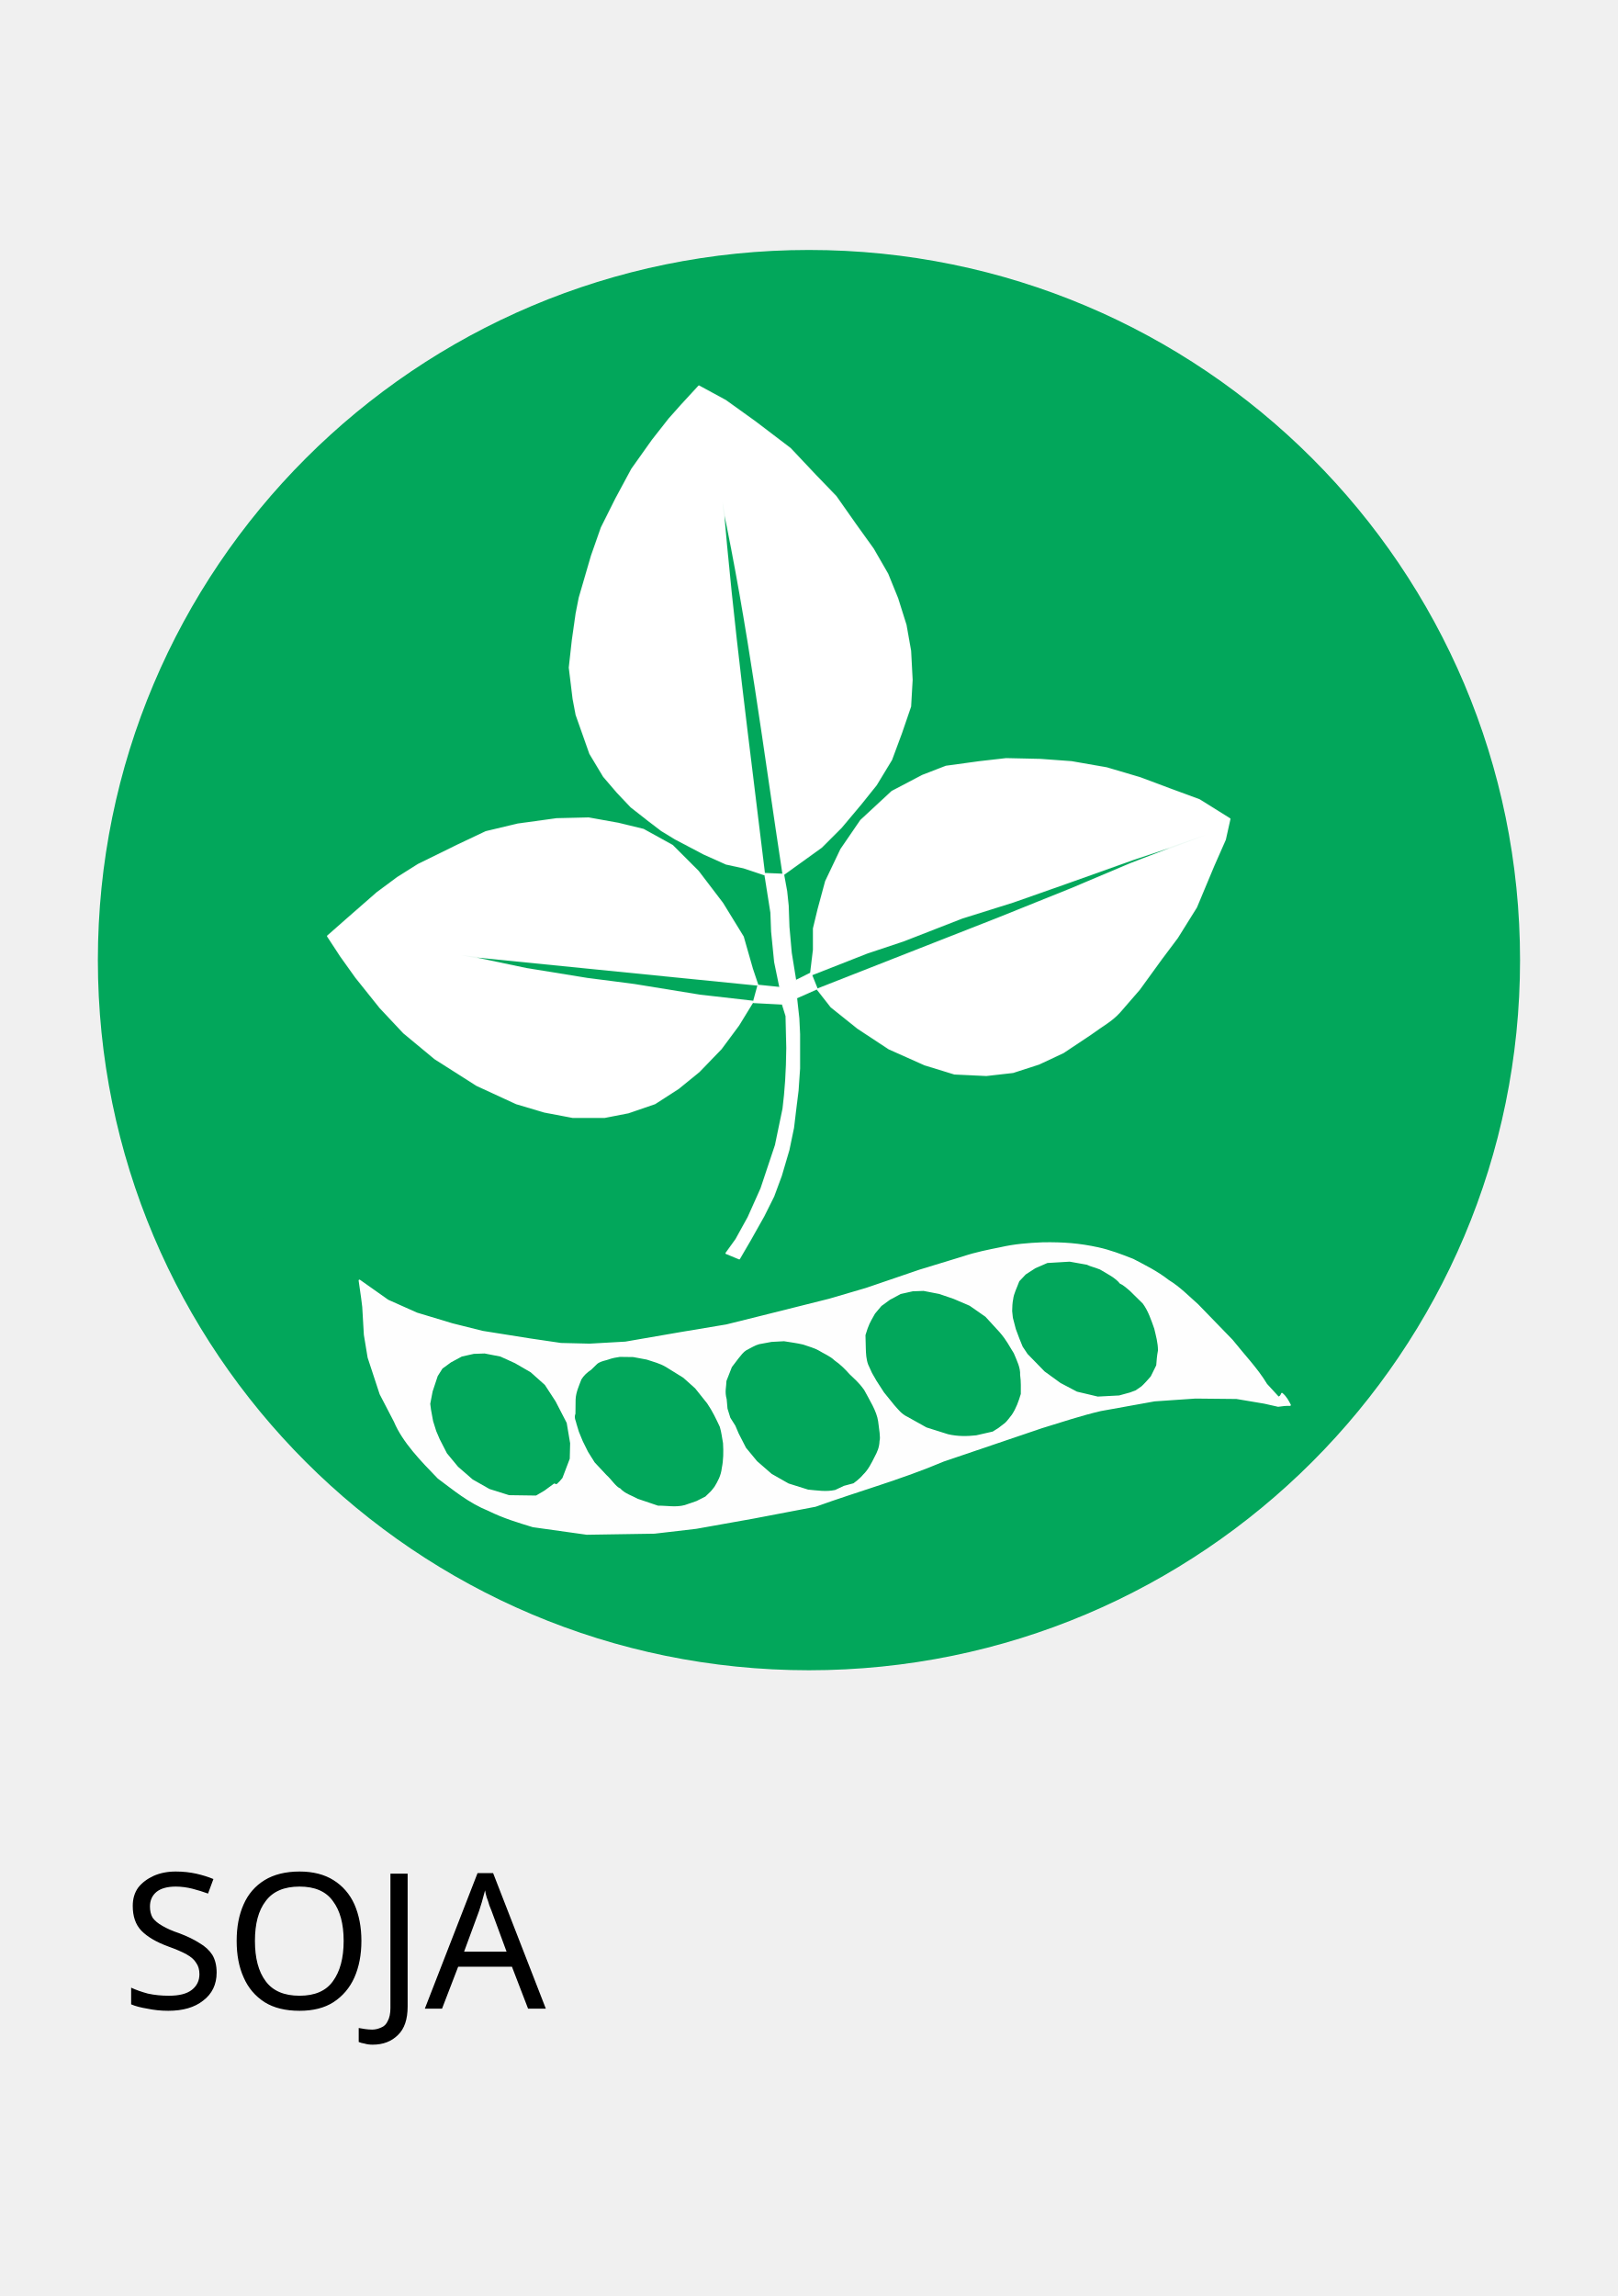
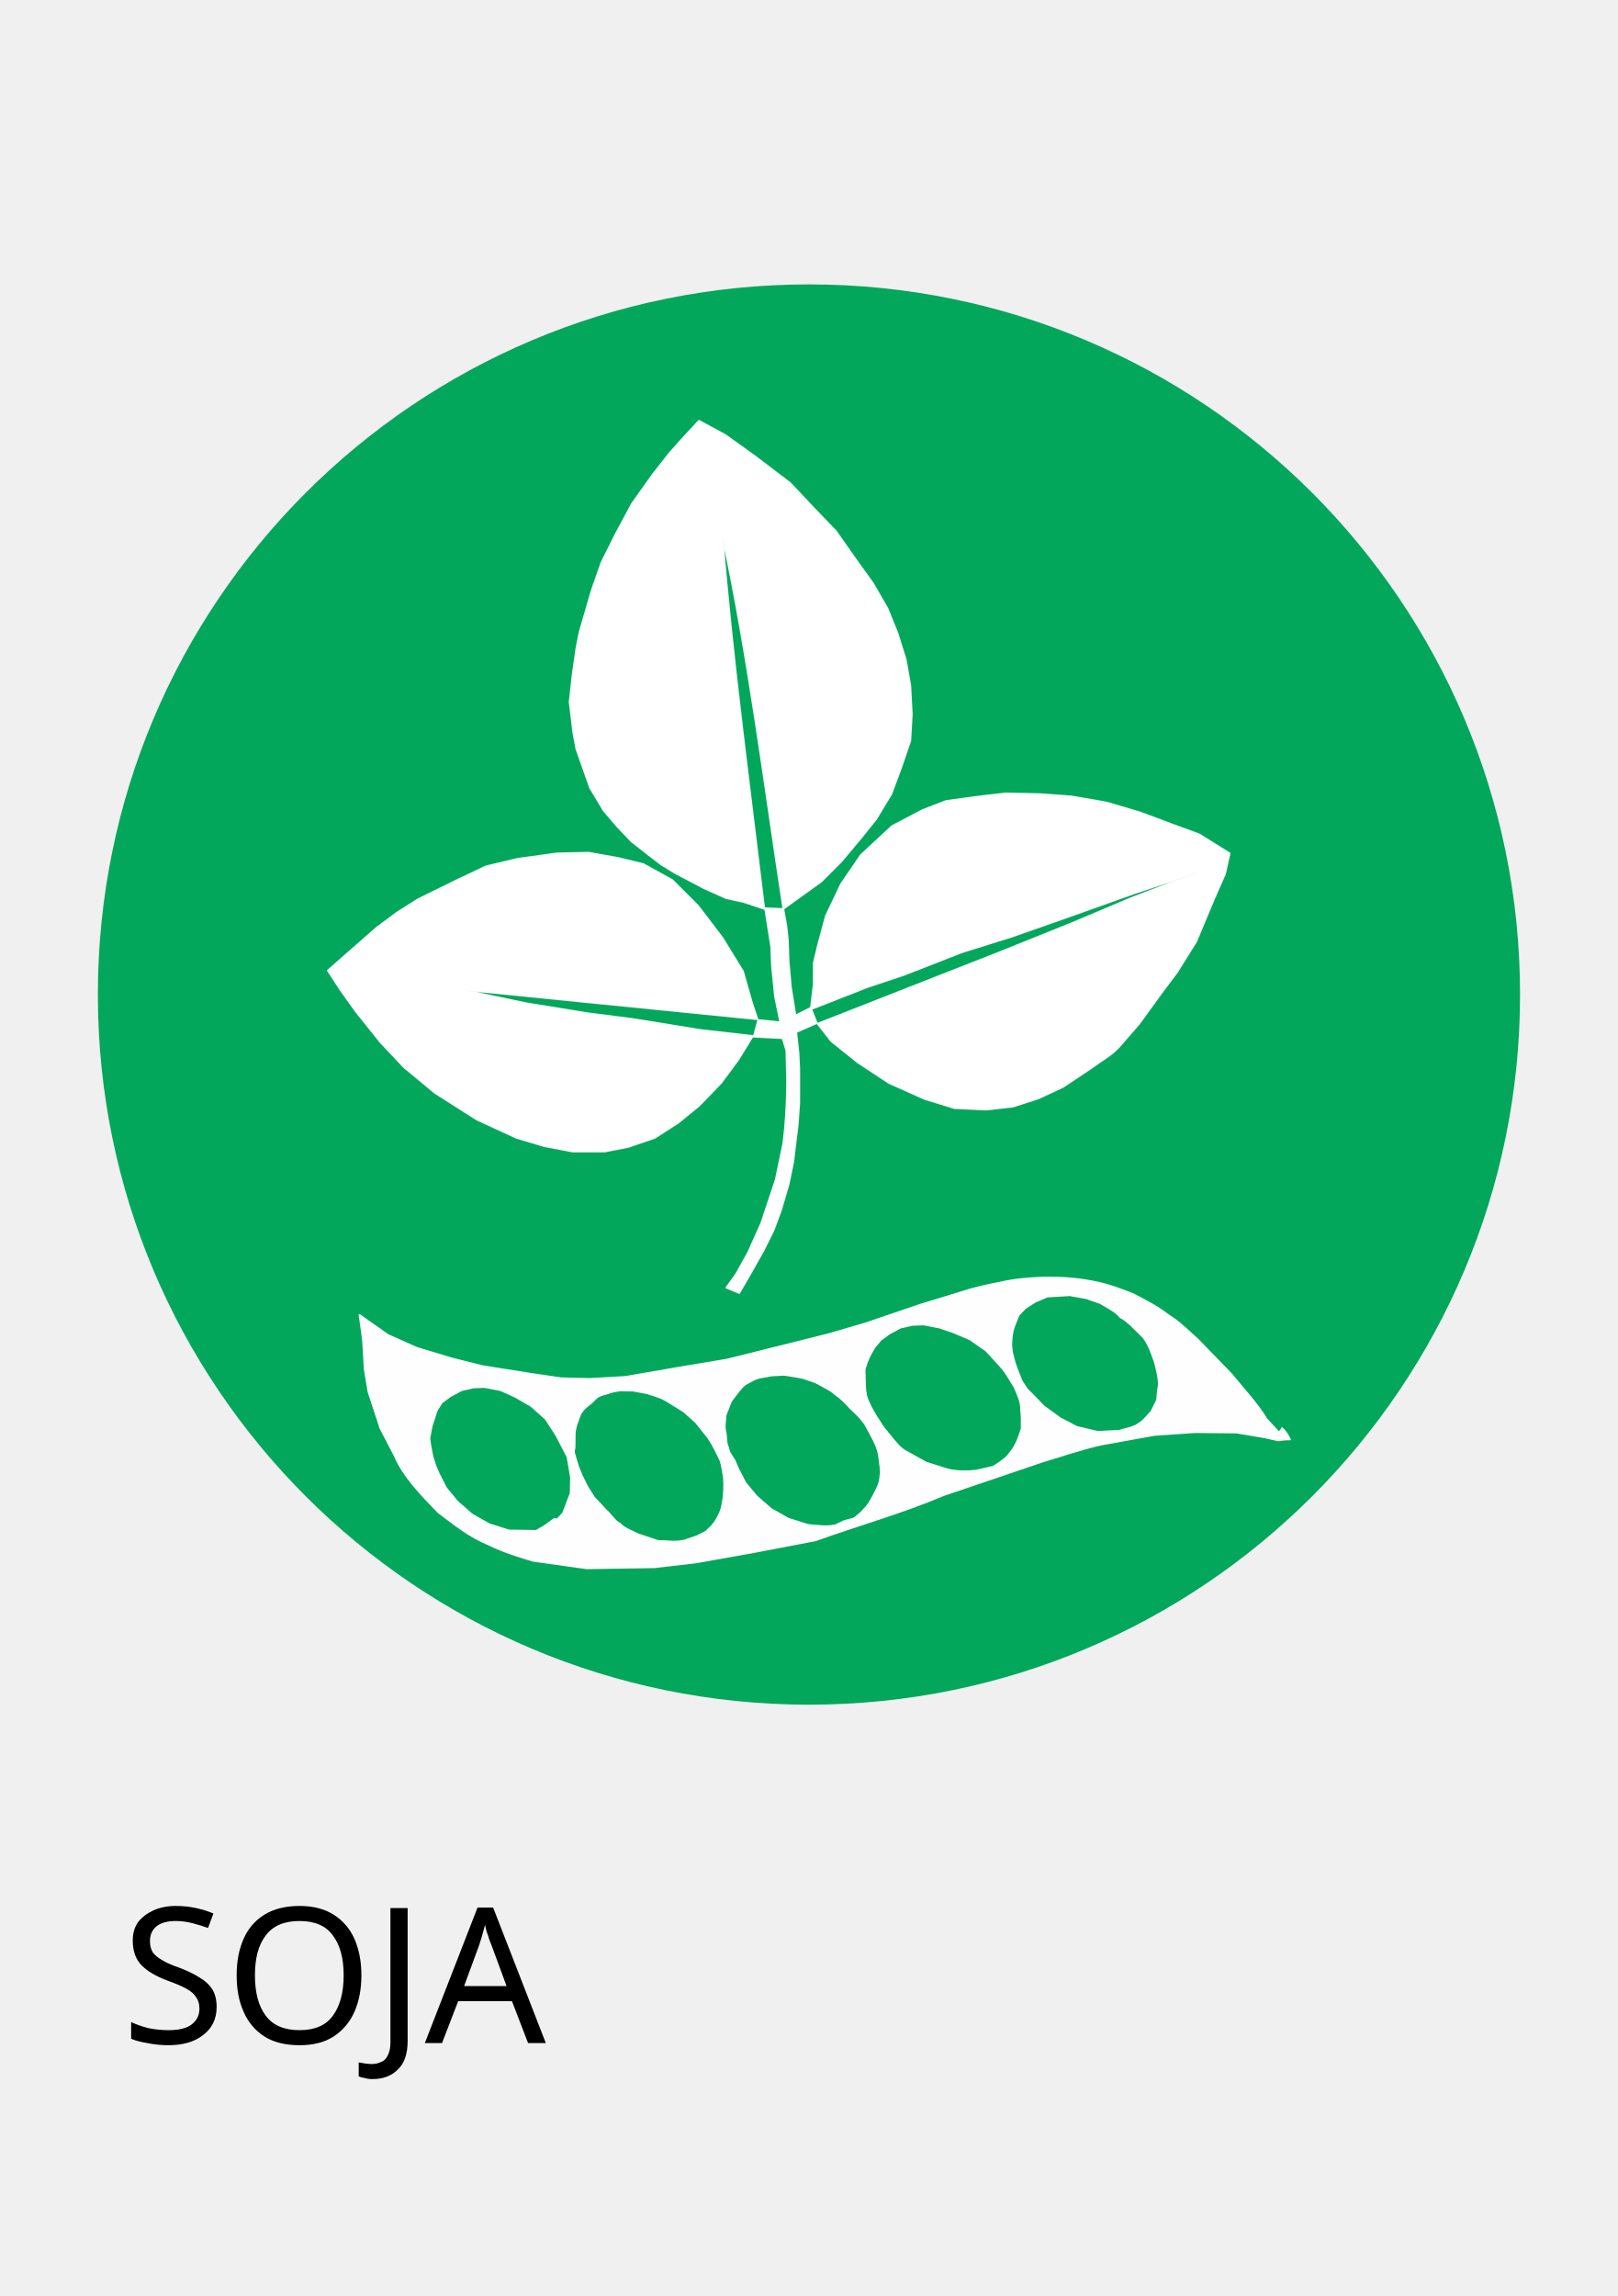
<svg xmlns="http://www.w3.org/2000/svg" width="262.205" height="372.047" id="svg4209" version="1.1">
  <defs id="defs4211" />
  <g id="layer1" transform="translate(0,-680.3149)">
-     <g id="g3660" transform="matrix(5.576633,0,0,5.576633,-1065.732,-1080.233)">
+     <g id="g3660" transform="matrix(5.576633,0,0,5.576633,-1065.732,-1074.655)">
      <text id="text4033-9-5" y="374.067" x="214.456" style="font-size:15px;font-style:normal;font-weight:normal;text-align:center;line-height:125%;letter-spacing:0px;word-spacing:0px;text-anchor:middle;fill:#000000;fill-opacity:1;stroke:none;font-family:Sans" xml:space="preserve">
        <tspan style="font-size:5.5px" id="tspan4037-1-6" y="374.067" x="214.456">SOJA</tspan>
      </text>
      <g id="g3643">
        <path style="fill:#02a75b;fill-opacity:1;stroke:#02a75b;stroke-width:3;stroke-linecap:round;stroke-linejoin:round;stroke-miterlimit:4;stroke-opacity:1;stroke-dasharray:none;stroke-dashoffset:0" id="path3230-2-5" d="m 39.937,29.288 c 0,10.339 -8.222,18.72 -18.364,18.72 -10.142,0 -18.364,-8.381 -18.364,-18.72 0,-10.339 8.222,-18.72 18.364,-18.72 10.142,0 18.364,8.381 18.364,18.72 z" transform="matrix(1.040331,0,0,1.020515,192.1729,313.7103)" />
        <g transform="translate(-30.43432,315.1654)" id="g4007">
          <g id="g4059">
            <path style="fill:#fefefe;fill-opacity:1;stroke:#fefefe;stroke-width:0.05;stroke-linecap:round;stroke-linejoin:round;stroke-miterlimit:4;stroke-opacity:1;stroke-dasharray:none" d="m 231.988,37.743 0.824,0.582 0.84,0.375 1.035,0.312 0.875,0.219 1.375,0.219 0.906,0.133 0.832,0.02 1.043,-0.059 1.625,-0.281 1.312,-0.219 1.07,-0.266 1.914,-0.48 1.078,-0.316 1.555,-0.531 1.242,-0.379 c 0.4,-0.134 0.754,-0.2 1.113,-0.273 0.384,-0.089 0.798,-0.125 1.223,-0.141 0.605,-0.009 1.058,0.027 1.602,0.145 0.339,0.074 0.677,0.201 1.016,0.336 0.344,0.182 0.69,0.348 1.023,0.609 0.331,0.203 0.578,0.462 0.852,0.703 l 1,1.031 c 0.339,0.426 0.735,0.837 1,1.281 l 0.348,0.379 c 0.039,-0.01 0.077,-0.028 0.105,-0.109 0.12,0.102 0.175,0.216 0.234,0.328 -0.115,-0.003 -0.229,0.009 -0.344,0.027 l -0.398,-0.09 -0.812,-0.137 -1.195,-0.012 -1.191,0.082 -1.559,0.281 c -0.558,0.129 -1.141,0.322 -1.719,0.5 l -2.855,0.969 c -1.198,0.51 -2.485,0.867 -3.719,1.312 l -1.801,0.344 -1.664,0.297 -1.211,0.141 -1.969,0.031 -1.562,-0.219 c -0.427,-0.13 -0.854,-0.258 -1.281,-0.469 -0.59,-0.24 -1.01,-0.599 -1.469,-0.938 -0.494,-0.511 -1.016,-1.042 -1.27,-1.645 l -0.414,-0.797 -0.348,-1.059 -0.109,-0.66 -0.047,-0.809 -0.031,-0.25 z" id="path4005" />
            <g id="g4052">
              <path id="path4011" d="m 234.152,41.824 -0.062,-0.338 -0.02,-0.159 0.068,-0.354 0.147,-0.443 0.133,-0.21 0.243,-0.177 0.309,-0.166 0.343,-0.077 0.309,-0.011 0.453,0.088 0.42,0.191 0.453,0.262 0.409,0.365 0.309,0.475 0.32,0.619 0.099,0.586 -0.011,0.442 -0.21,0.552 c -0.052,0.065 -0.103,0.122 -0.155,0.166 l -0.068,-0.022 -0.285,0.21 -0.243,0.144 -0.773,-0.011 -0.563,-0.177 -0.486,-0.276 -0.42,-0.365 -0.32,-0.387 -0.21,-0.409 -0.099,-0.232 z" style="fill:#02a75b;fill-opacity:1;stroke:#02a75b;stroke-width:0.05;stroke-linecap:round;stroke-linejoin:round;stroke-miterlimit:4;stroke-opacity:1;stroke-dasharray:none" />
              <path id="path4011-1" d="m 238.387,42.128 -0.066,-0.217 c -0.016,-0.096 -0.081,-0.177 -0.032,-0.291 l 0.005,-0.416 c 0.006,-0.201 0.104,-0.413 0.166,-0.575 0.059,-0.099 0.156,-0.194 0.277,-0.272 l 0.165,-0.161 c 0.057,-0.058 0.162,-0.087 0.27,-0.115 0.116,-0.03 0.112,-0.053 0.385,-0.093 l 0.384,0.005 0.39,0.073 c 0.187,0.066 0.374,0.104 0.56,0.218 l 0.492,0.305 0.342,0.306 0.348,0.436 c 0.146,0.211 0.265,0.462 0.363,0.673 0.047,0.156 0.063,0.312 0.092,0.468 0.015,0.247 0.012,0.489 -0.035,0.715 -0.024,0.219 -0.115,0.38 -0.21,0.537 -0.052,0.065 -0.095,0.126 -0.147,0.17 l -0.111,0.107 -0.254,0.128 -0.337,0.116 c -0.255,0.069 -0.51,0.013 -0.766,0.016 l -0.579,-0.196 c -0.163,-0.091 -0.381,-0.152 -0.506,-0.3 -0.119,-0.038 -0.26,-0.266 -0.4,-0.388 l -0.34,-0.363 -0.19,-0.303 -0.154,-0.31 z" style="fill:#02a75b;fill-opacity:1;stroke:#02a75b;stroke-width:0.05;stroke-linecap:round;stroke-linejoin:round;stroke-miterlimit:4;stroke-opacity:1;stroke-dasharray:none" />
              <path id="path4011-3" d="m 242.789,41.722 -0.081,-0.26 -0.024,-0.272 c -0.062,-0.225 -0.009,-0.352 -0.007,-0.522 l 0.155,-0.396 0.183,-0.241 c 0.076,-0.095 0.152,-0.195 0.227,-0.239 0.126,-0.064 0.261,-0.148 0.368,-0.174 l 0.358,-0.066 0.356,-0.019 c 0.187,0.03 0.383,0.056 0.551,0.096 0.157,0.054 0.345,0.109 0.435,0.163 0.155,0.096 0.349,0.174 0.465,0.29 0.198,0.14 0.32,0.27 0.436,0.4 0.136,0.136 0.258,0.224 0.423,0.456 0.16,0.302 0.36,0.608 0.402,0.9 0.026,0.215 0.073,0.474 0.041,0.562 -0.006,0.188 -0.068,0.32 -0.136,0.446 -0.095,0.19 -0.189,0.382 -0.335,0.521 -0.052,0.065 -0.123,0.126 -0.174,0.17 l -0.099,0.076 -0.274,0.073 -0.255,0.12 c -0.258,0.056 -0.516,0.012 -0.773,-0.011 l -0.563,-0.177 -0.486,-0.276 -0.42,-0.365 -0.32,-0.387 -0.21,-0.409 -0.099,-0.232 z" style="fill:#02a75b;fill-opacity:1;stroke:#02a75b;stroke-width:0.05;stroke-linecap:round;stroke-linejoin:round;stroke-miterlimit:4;stroke-opacity:1;stroke-dasharray:none" />
              <path id="path4011-8" d="m 246.793,40.174 c -0.054,-0.15 -0.062,-0.31 -0.066,-0.471 l -0.009,-0.37 0.06,-0.186 c 0.071,-0.201 0.142,-0.29 0.213,-0.427 l 0.183,-0.218 0.243,-0.177 0.309,-0.166 0.343,-0.077 0.309,-0.011 0.453,0.088 0.42,0.144 0.457,0.196 0.456,0.318 0.407,0.444 c 0.212,0.244 0.282,0.409 0.41,0.607 0.087,0.208 0.194,0.419 0.181,0.617 0.031,0.224 0.018,0.375 0.02,0.551 -0.065,0.212 -0.13,0.404 -0.257,0.595 -0.052,0.065 -0.142,0.188 -0.194,0.232 l -0.185,0.142 -0.164,0.104 -0.474,0.108 c -0.261,0.029 -0.527,0.034 -0.809,-0.031 l -0.622,-0.196 -0.545,-0.304 c -0.18,-0.084 -0.273,-0.218 -0.385,-0.341 l -0.297,-0.367 -0.214,-0.331 -0.131,-0.228 z" style="fill:#02a75b;fill-opacity:1;stroke:#02a75b;stroke-width:0.05;stroke-linecap:round;stroke-linejoin:round;stroke-miterlimit:4;stroke-opacity:1;stroke-dasharray:none" />
              <path id="path4011-0" d="m 251.086,39.147 -0.085,-0.326 -0.02,-0.19 c 0.002,-0.118 0.006,-0.234 0.029,-0.342 0.015,-0.153 0.113,-0.338 0.174,-0.509 l 0.183,-0.194 0.274,-0.177 c 0.115,-0.05 0.23,-0.1 0.345,-0.15 l 0.323,-0.019 0.317,-0.019 0.492,0.088 c 0.13,0.061 0.172,0.056 0.377,0.136 0.212,0.128 0.454,0.244 0.578,0.411 0.112,0.045 0.195,0.134 0.288,0.208 l 0.372,0.366 c 0.151,0.205 0.238,0.464 0.328,0.72 0.049,0.208 0.108,0.416 0.107,0.625 -0.031,0.157 -0.039,0.289 -0.05,0.426 l -0.155,0.314 c -0.052,0.065 -0.212,0.239 -0.264,0.283 l -0.166,0.115 -0.164,0.061 -0.309,0.085 -0.613,0.032 -0.599,-0.142 -0.474,-0.249 -0.459,-0.333 -0.492,-0.504 -0.14,-0.21 -0.096,-0.236 z" style="fill:#02a75b;fill-opacity:1;stroke:#02a75b;stroke-width:0.05;stroke-linecap:round;stroke-linejoin:round;stroke-miterlimit:4;stroke-opacity:1;stroke-dasharray:none" />
            </g>
          </g>
          <g id="g4001">
            <path style="fill:#ffffff;fill-opacity:1;stroke:#ffffff;stroke-width:0.05;stroke-linecap:round;stroke-linejoin:round;stroke-miterlimit:4;stroke-opacity:0.941;stroke-dasharray:none" d="m 238.383,17.904 0.354,-1.215 0.287,-0.818 0.42,-0.84 0.464,-0.862 0.597,-0.84 0.486,-0.619 0.354,-0.398 0.508,-0.552 0.773,0.42 0.862,0.619 1.016,0.773 0.729,0.773 0.597,0.619 0.575,0.818 0.508,0.707 0.42,0.729 0.287,0.707 0.243,0.773 0.133,0.751 0.044,0.84 -0.044,0.773 -0.265,0.773 -0.287,0.773 -0.442,0.729 -0.442,0.552 -0.575,0.685 -0.575,0.575 -1.105,0.795 c -0.552,-3.609 -1,-7.218 -1.768,-10.828 0.274,3.434 0.777,7.174 1.215,10.828 l -0.597,-0.199 -0.508,-0.11 -0.641,-0.287 -0.84,-0.442 -0.398,-0.243 -0.376,-0.287 -0.508,-0.398 -0.398,-0.42 -0.398,-0.464 -0.398,-0.663 -0.398,-1.127 -0.088,-0.464 -0.11,-0.906 0.088,-0.795 0.11,-0.773 z" id="path4068" />
            <path style="fill:#ffffff;fill-opacity:1;stroke:#ffffff;stroke-width:0.05;stroke-linecap:round;stroke-linejoin:round;stroke-miterlimit:4;stroke-opacity:0.941;stroke-dasharray:none" d="m 243.554,29.151 -8.618,-0.862 1.9,0.398 1.768,0.287 1.37,0.177 1.9,0.309 1.547,0.177 -0.42,0.685 -0.508,0.685 -0.641,0.663 -0.597,0.486 -0.685,0.442 -0.773,0.265 -0.685,0.133 -0.928,0 -0.818,-0.155 -0.818,-0.243 -1.149,-0.53 -1.215,-0.773 -0.906,-0.751 -0.685,-0.729 -0.707,-0.884 -0.442,-0.619 -0.376,-0.575 0.552,-0.486 0.884,-0.773 0.597,-0.442 0.597,-0.376 1.171,-0.575 0.795,-0.376 0.928,-0.221 1.127,-0.155 0.928,-0.022 0.862,0.155 0.729,0.177 0.84,0.464 0.751,0.751 0.707,0.928 0.597,0.972 0.265,0.928 z" id="path4070" />
            <path style="fill:#ffffff;fill-opacity:1;stroke:#ffffff;stroke-width:0.05;stroke-linecap:round;stroke-linejoin:round;stroke-miterlimit:4;stroke-opacity:0.941;stroke-dasharray:none" d="m 245.101,28.864 0.088,-0.729 0,-0.619 0.133,-0.552 0.221,-0.818 0.442,-0.928 0.575,-0.84 0.906,-0.84 0.884,-0.464 0.685,-0.265 0.972,-0.133 0.773,-0.088 0.994,0.022 0.906,0.066 1.016,0.177 0.972,0.287 0.884,0.331 0.84,0.309 0.884,0.552 -0.133,0.597 -0.331,0.751 -0.508,1.215 -0.552,0.884 -0.464,0.619 -0.641,0.884 -0.575,0.663 c -0.235,0.258 -0.489,0.383 -0.84,0.641 l -0.795,0.53 -0.707,0.331 -0.751,0.243 -0.773,0.088 -0.928,-0.044 -0.862,-0.265 -1.039,-0.464 -0.906,-0.597 -0.773,-0.619 -0.398,-0.508 3.491,-1.37 1.746,-0.685 2.143,-0.862 1.724,-0.729 2.188,-0.841 -2.121,0.709 -1.922,0.685 -1.569,0.552 -1.48,0.464 -1.701,0.663 -1.061,0.354 z" id="path4072" />
            <path style="fill:#ffffff;fill-opacity:1;stroke:#ffffff;stroke-width:0.05;stroke-linecap:round;stroke-linejoin:round;stroke-miterlimit:4;stroke-opacity:0.941;stroke-dasharray:none" d="m 243.775,25.925 0.53,0.022 0.089,0.487 0.044,0.419 0.022,0.619 0.067,0.751 0.132,0.818 0.442,-0.221 0.177,0.442 -0.597,0.265 0.066,0.597 0.022,0.464 0,0.486 0,0.508 -0.044,0.641 -0.066,0.53 -0.066,0.552 -0.133,0.641 -0.221,0.751 -0.221,0.597 -0.287,0.575 -0.398,0.707 -0.309,0.53 -0.376,-0.155 0.287,-0.398 0.354,-0.641 0.376,-0.84 0.243,-0.729 0.177,-0.53 0.11,-0.53 0.11,-0.53 c 0.064,-0.508 0.105,-1.085 0.11,-1.768 l -0.022,-0.928 -0.11,-0.354 0,0 -0.84,-0.044 0.133,-0.486 0.641,0.066 -0.155,-0.751 -0.088,-0.884 -0.021,-0.551 z" id="path3231" />
          </g>
        </g>
      </g>
    </g>
  </g>
</svg>
